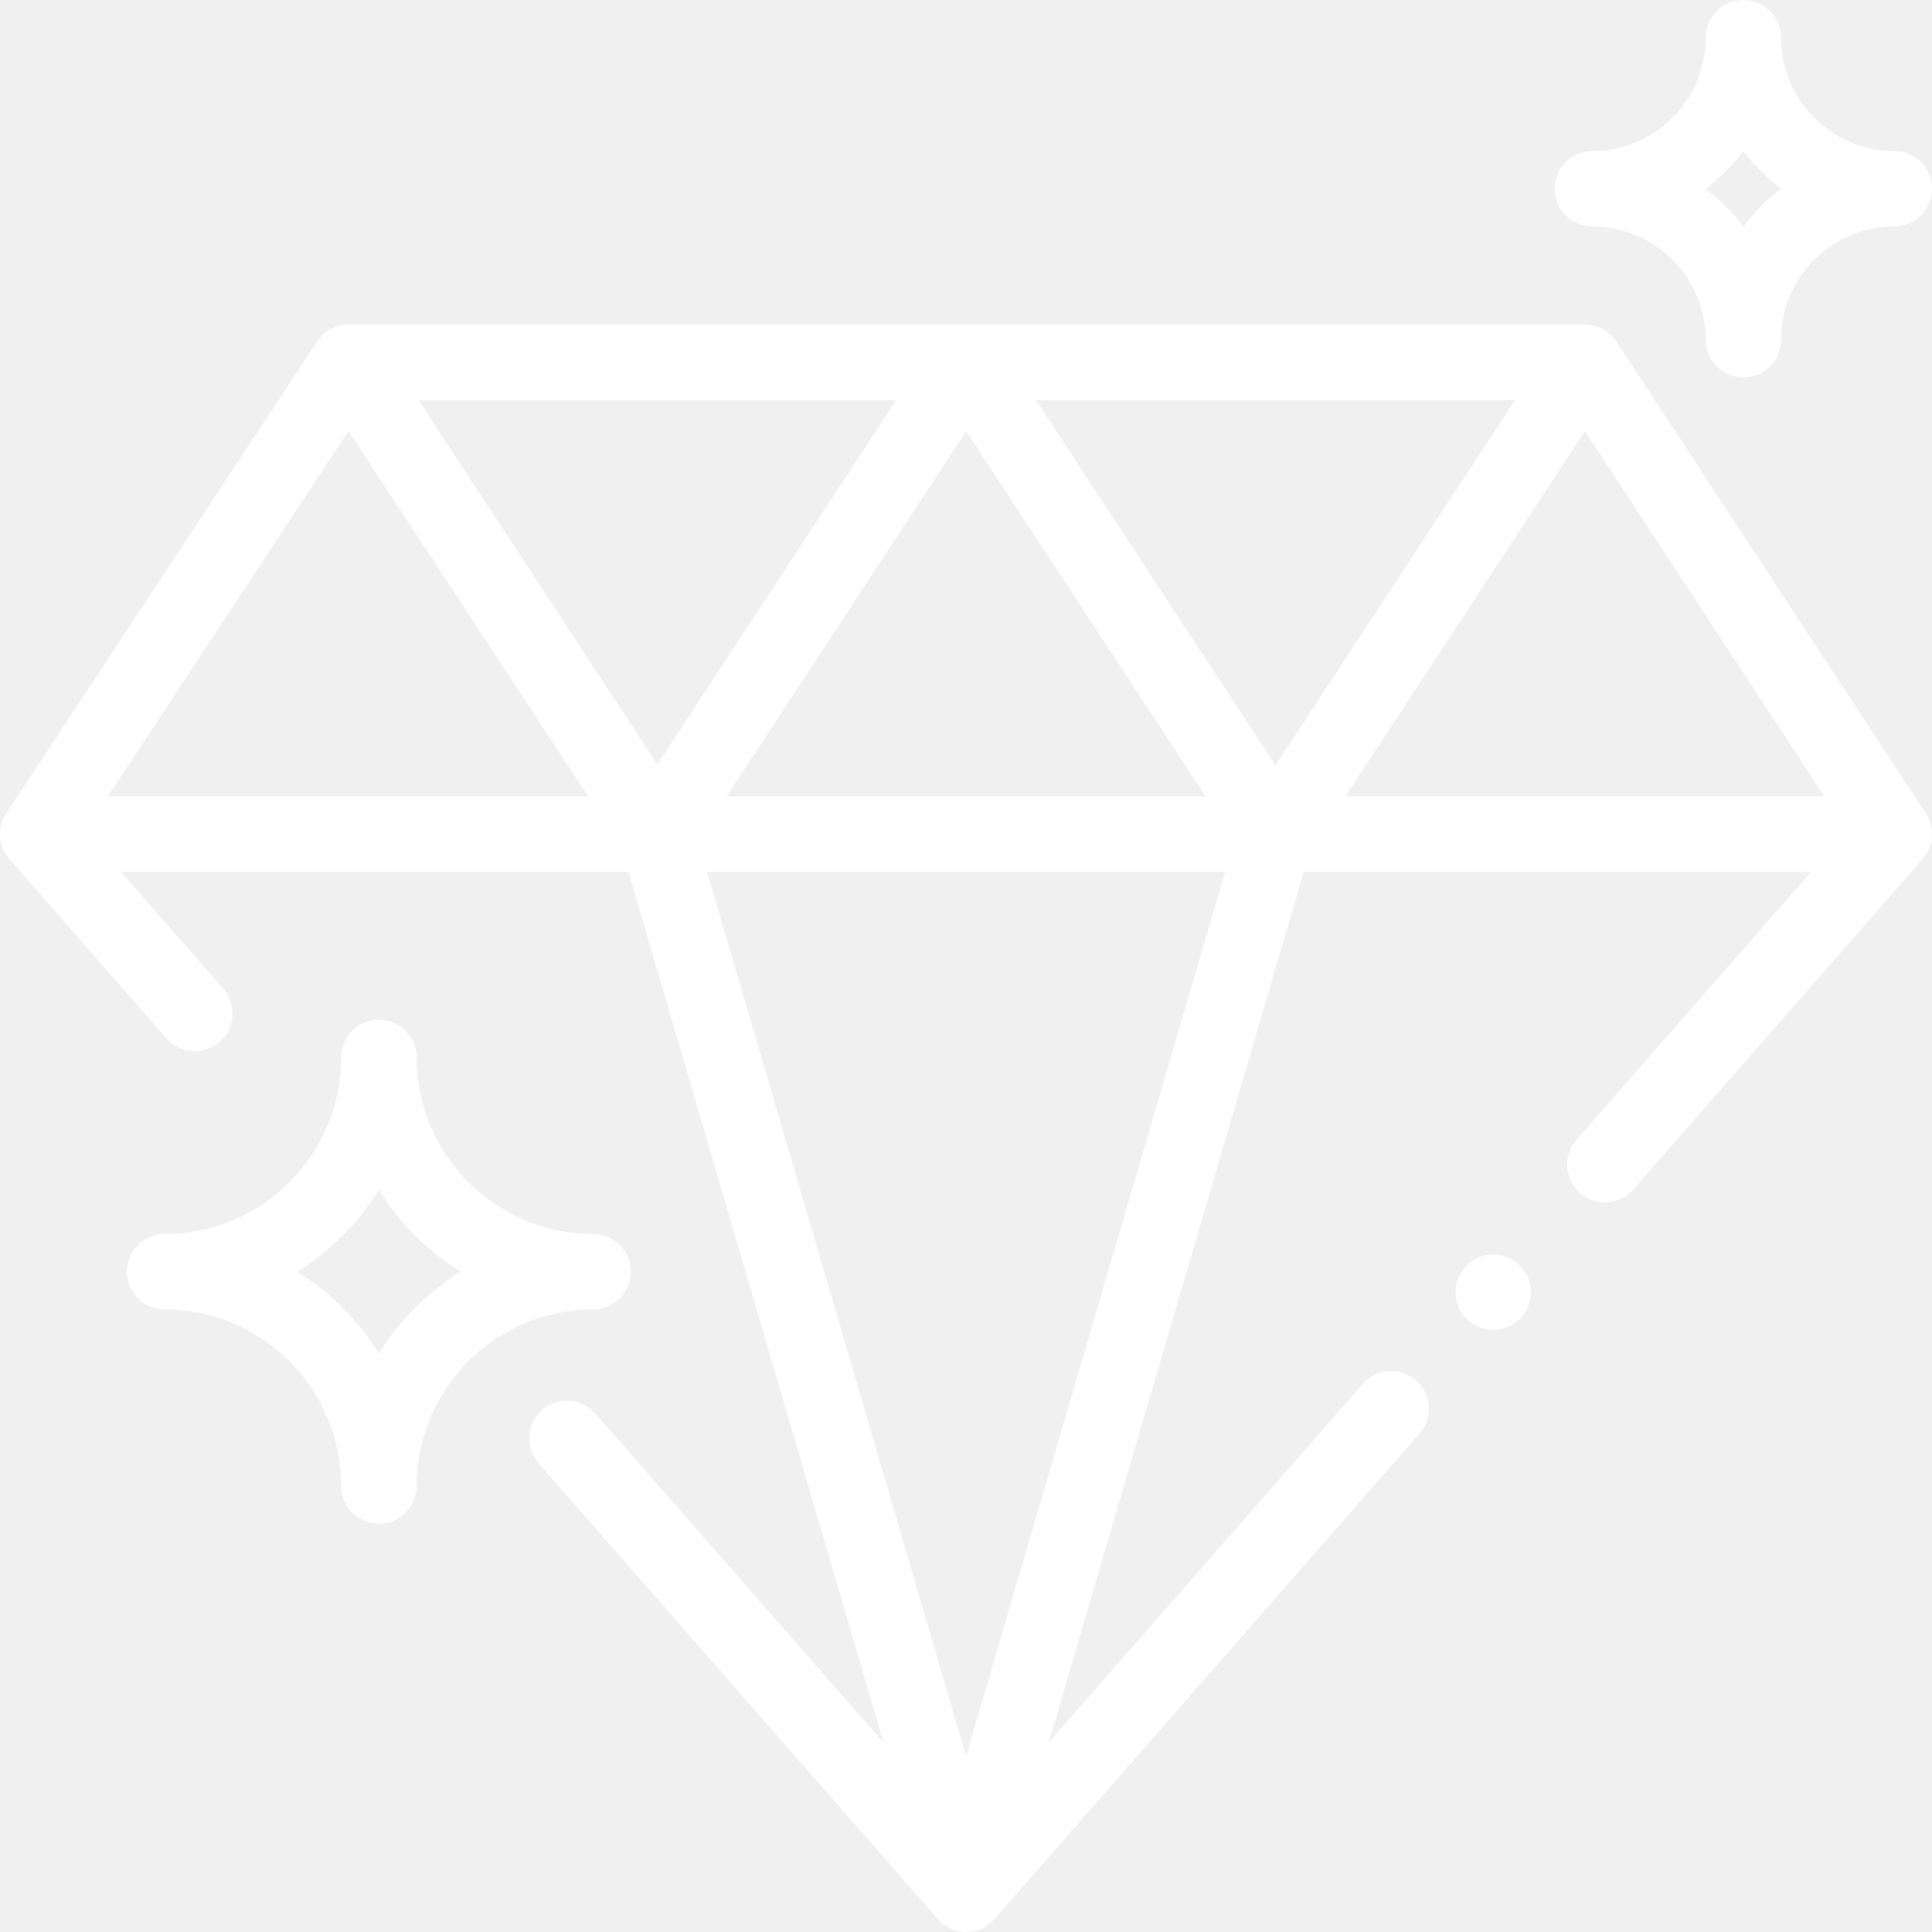
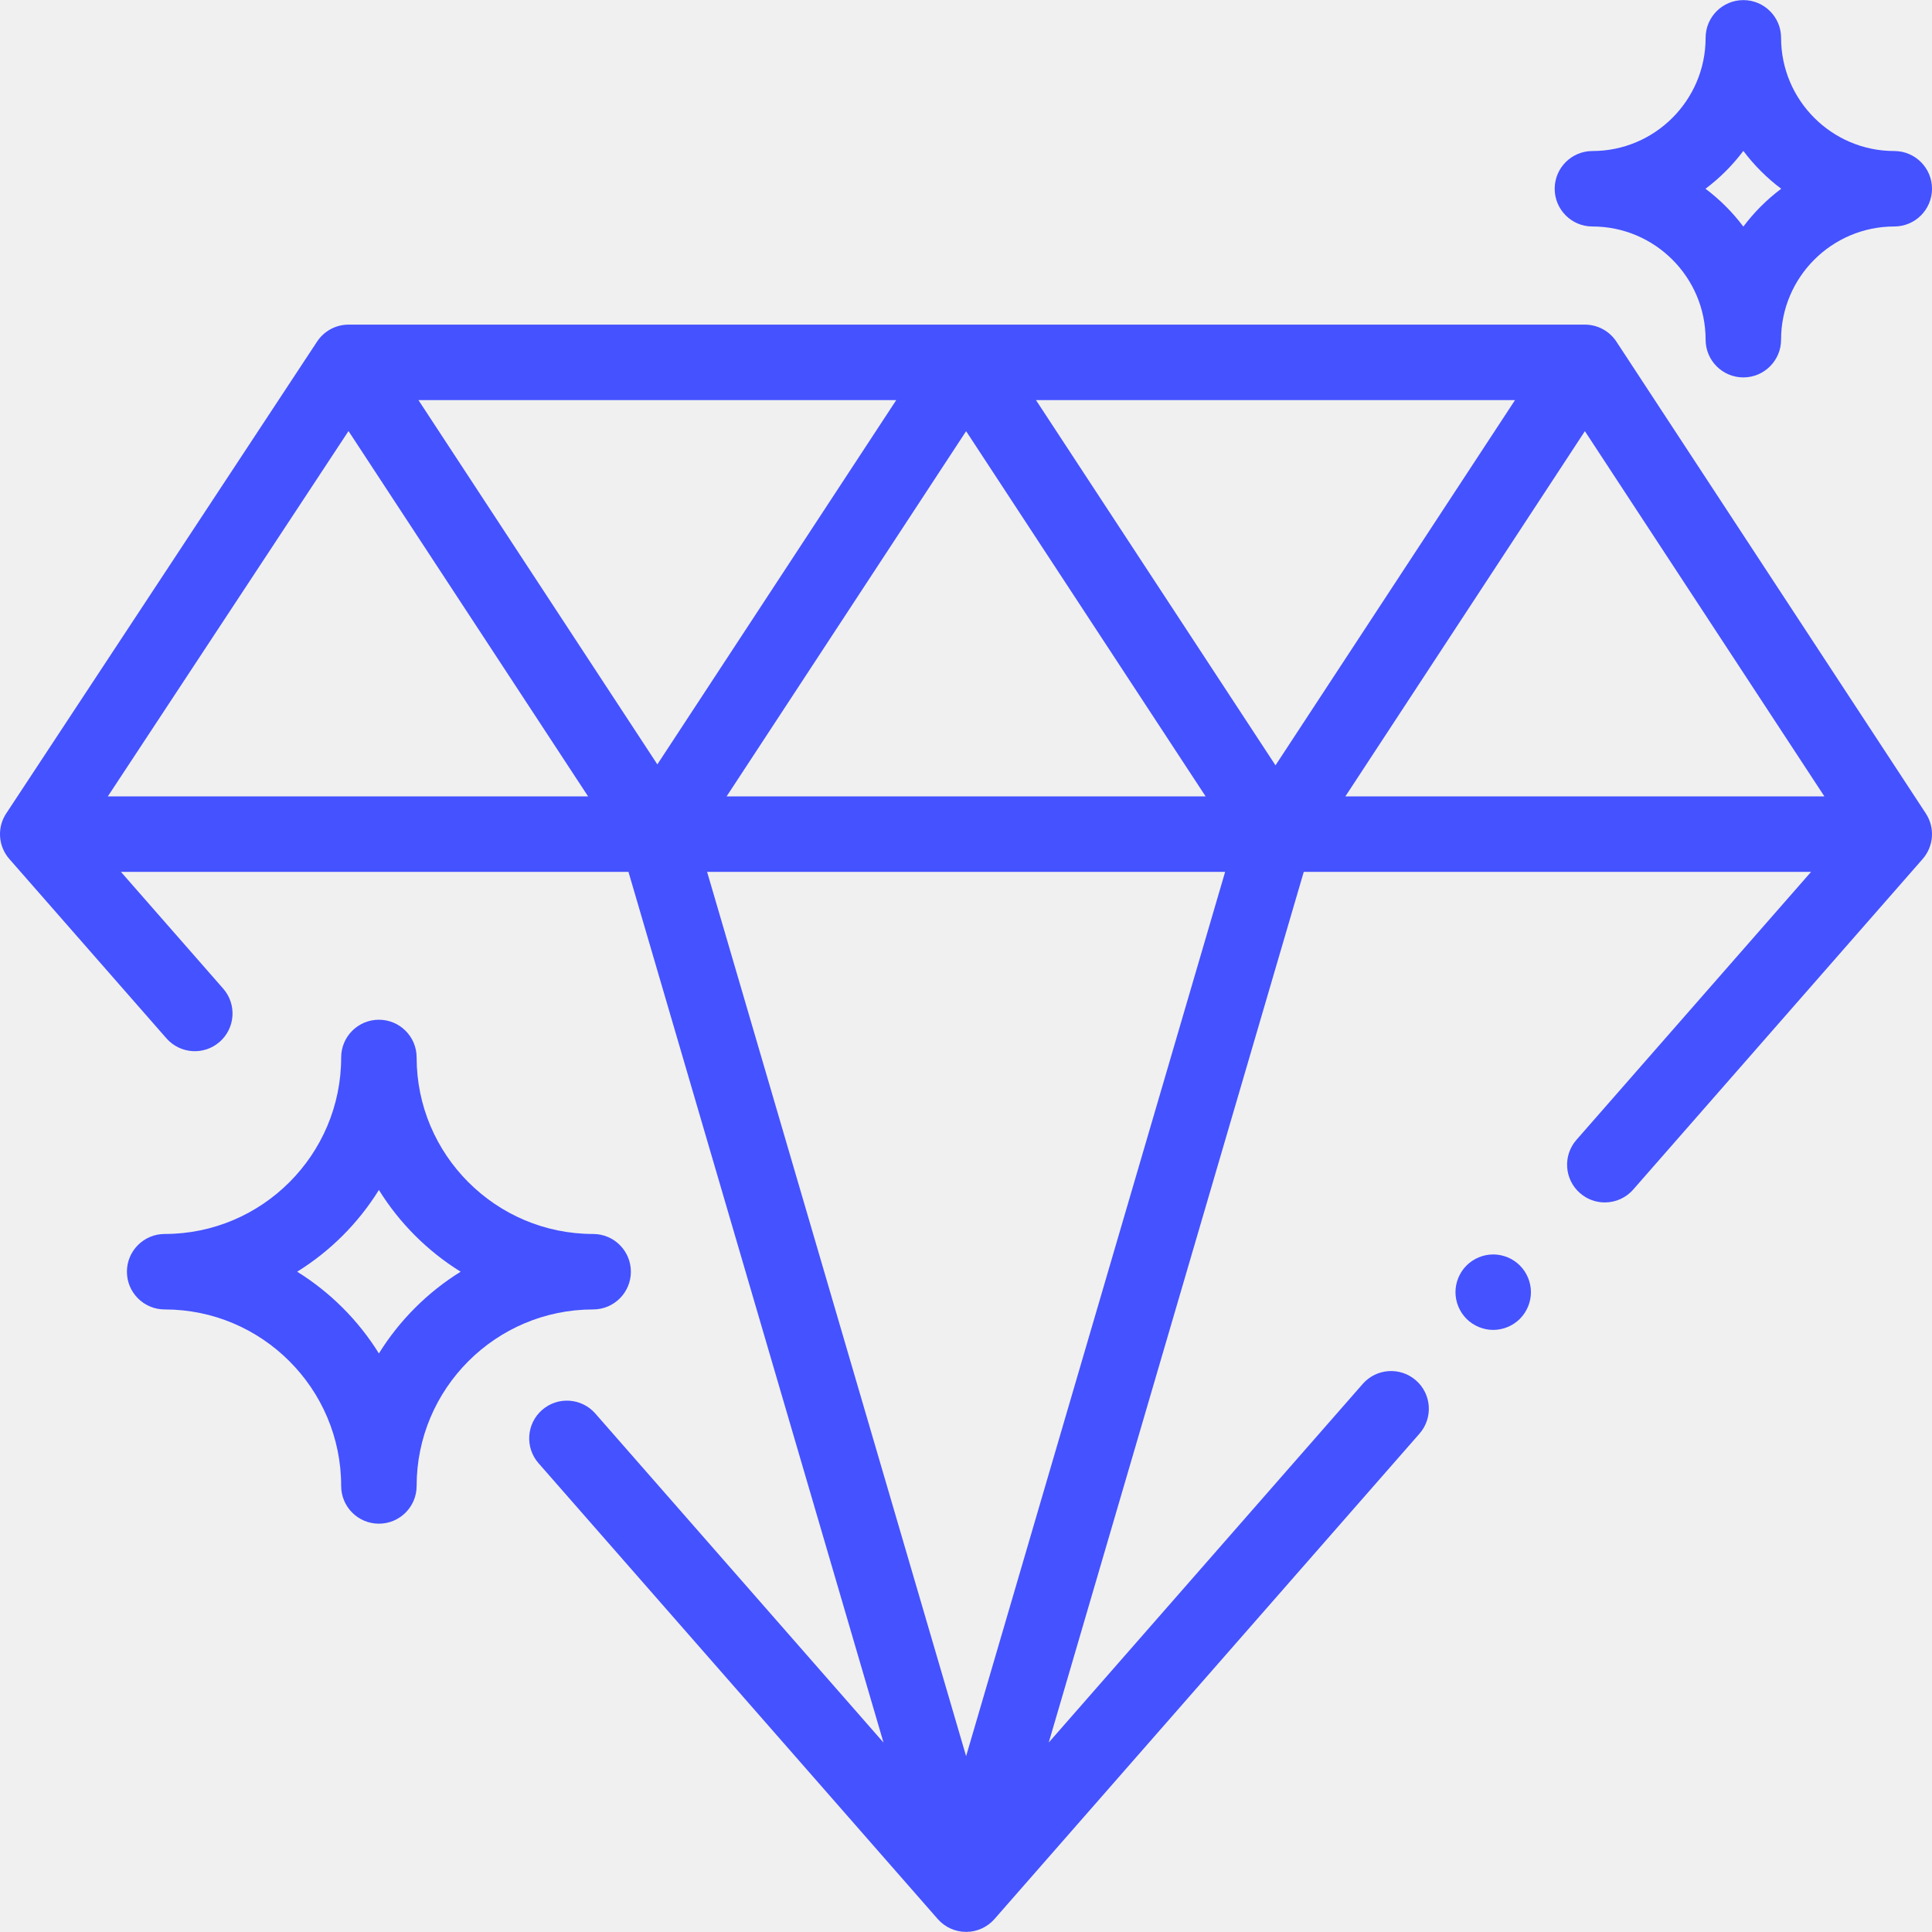
<svg xmlns="http://www.w3.org/2000/svg" version="1.1" id="Capa_1" x="0px" y="0px" viewBox="0 0 512 512" style="enable-background:new 0 0 512 512;" xml:space="preserve" width="512px" height="512px">
  <g>
    <g>
      <g>
-         <path d="M510.362,215.571l-81.99-125.025c-1.849-2.818-4.991-4.516-8.361-4.516H92.378c-3.363,0-6.5,1.69-8.35,4.499    L1.906,215.181c-0.391,0.539-0.73,1.121-1.013,1.743c-1.621,3.574-1.001,7.765,1.585,10.717l41.625,47.527    c3.639,4.155,9.955,4.573,14.109,0.935c4.154-3.639,4.572-9.956,0.934-14.109l-27.097-30.941h134.501L234.137,461.8    l-76.375-87.205c-3.638-4.155-9.956-4.573-14.109-0.935c-4.154,3.639-4.572,9.956-0.934,14.109l105.79,120.791    c1.898,2.168,4.641,3.412,7.522,3.412c2.882,0,5.623-1.244,7.521-3.413l112.63-128.632c3.639-4.155,3.22-10.472-0.936-14.109    c-4.156-3.639-10.473-3.22-14.109,0.936l-83.21,95.033l67.584-230.735h134.445l-62.183,71.02    c-3.639,4.155-3.22,10.472,0.936,14.109c1.897,1.662,4.245,2.477,6.583,2.477c2.782,0,5.55-1.155,7.526-3.413l76.706-87.605    C512.482,224.262,512.825,219.326,510.362,215.571z M28.573,211.055l63.785-96.821l63.495,96.821H28.573z M110.892,106.029    h126.623l-63.311,96.541L110.892,106.029z M256.03,114.263l63.475,96.792H192.555L256.03,114.263z M256.03,465.403l-68.642-234.35    h137.284L256.03,465.403z M338.02,202.821l-63.475-96.792h126.952L338.02,202.821z M356.535,211.055l63.476-96.792l63.474,96.792    H356.535z" data-original="#000000" class="active-path" data-old_color="#000000" fill="#FFFFFF" />
+         <path d="M510.362,215.571l-81.99-125.025c-1.849-2.818-4.991-4.516-8.361-4.516H92.378c-3.363,0-6.5,1.69-8.35,4.499    L1.906,215.181c-0.391,0.539-0.73,1.121-1.013,1.743c-1.621,3.574-1.001,7.765,1.585,10.717l41.625,47.527    c3.639,4.155,9.955,4.573,14.109,0.935c4.154-3.639,4.572-9.956,0.934-14.109l-27.097-30.941h134.501L234.137,461.8    l-76.375-87.205c-3.638-4.155-9.956-4.573-14.109-0.935c-4.154,3.639-4.572,9.956-0.934,14.109l105.79,120.791    c1.898,2.168,4.641,3.412,7.522,3.412c2.882,0,5.623-1.244,7.521-3.413l112.63-128.632c3.639-4.155,3.22-10.472-0.936-14.109    c-4.156-3.639-10.473-3.22-14.109,0.936l-83.21,95.033l67.584-230.735h134.445l-62.183,71.02    c-3.639,4.155-3.22,10.472,0.936,14.109c1.897,1.662,4.245,2.477,6.583,2.477c2.782,0,5.55-1.155,7.526-3.413l76.706-87.605    C512.482,224.262,512.825,219.326,510.362,215.571z M28.573,211.055l63.785-96.821l63.495,96.821H28.573z M110.892,106.029    h126.623l-63.311,96.541L110.892,106.029z M256.03,114.263l63.475,96.792H192.555L256.03,114.263z M256.03,465.403l-68.642-234.35    h137.284L256.03,465.403z M338.02,202.821l-63.475-96.792h126.952L338.02,202.821z M356.535,211.055l63.476-96.792l63.474,96.792    H356.535z" data-original="#000000" class="active-path" data-old_color="#000000" fill="#4552ff" />
      </g>
    </g>
    <g>
      <g>
-         <path d="M157.189,327.017c-25.793,0-46.778-20.985-46.778-46.778c0-5.522-4.477-9.999-9.999-9.999s-9.999,4.477-9.999,9.999    c0,25.793-20.985,46.778-46.778,46.778c-5.521,0-9.999,4.477-9.999,9.999c0,5.522,4.478,9.999,9.999,9.999    c25.793,0,46.778,20.985,46.778,46.778c0,5.522,4.478,9.999,9.999,9.999s9.999-4.477,9.999-9.999    c0-25.793,20.985-46.778,46.778-46.778c5.522,0,9.999-4.477,9.999-9.999C167.188,331.494,162.711,327.017,157.189,327.017z     M100.412,358.677c-5.451-8.782-12.879-16.209-21.66-21.661c8.781-5.451,16.208-12.878,21.66-21.661    c5.451,8.782,12.879,16.209,21.66,21.661C113.291,342.468,105.864,349.894,100.412,358.677z" data-original="#000000" class="active-path" data-old_color="#000000" fill="#FFFFFF" />
+         <path d="M157.189,327.017c-25.793,0-46.778-20.985-46.778-46.778c0-5.522-4.477-9.999-9.999-9.999s-9.999,4.477-9.999,9.999    c0,25.793-20.985,46.778-46.778,46.778c-5.521,0-9.999,4.477-9.999,9.999c0,5.522,4.478,9.999,9.999,9.999    c25.793,0,46.778,20.985,46.778,46.778c0,5.522,4.478,9.999,9.999,9.999s9.999-4.477,9.999-9.999    c0-25.793,20.985-46.778,46.778-46.778c5.522,0,9.999-4.477,9.999-9.999C167.188,331.494,162.711,327.017,157.189,327.017z     M100.412,358.677c-5.451-8.782-12.879-16.209-21.66-21.661c8.781-5.451,16.208-12.878,21.66-21.661    c5.451,8.782,12.879,16.209,21.66,21.661C113.291,342.468,105.864,349.894,100.412,358.677z" data-original="#000000" class="active-path" data-old_color="#000000" fill="#4552ff" />
      </g>
    </g>
    <g>
      <g>
-         <path d="M502.001,40.023c-16.54,0-29.997-13.457-29.997-29.997c0-5.522-4.478-9.999-9.999-9.999s-9.999,4.477-9.999,9.999    c0,16.54-13.457,29.997-29.997,29.997c-5.521,0-9.999,4.477-9.999,9.999s4.478,9.999,9.999,9.999    c16.54,0,29.997,13.457,29.997,29.997c0,5.522,4.478,9.999,9.999,9.999s9.999-4.477,9.999-9.999    c0-16.54,13.457-29.997,29.997-29.997c5.521,0,9.999-4.477,9.999-9.999S507.522,40.023,502.001,40.023z M462.005,60.052    c-2.853-3.798-6.232-7.177-10.03-10.03c3.798-2.853,7.177-6.232,10.03-10.03c2.853,3.798,6.232,7.177,10.03,10.03    C468.237,52.874,464.857,56.254,462.005,60.052z" data-original="#000000" class="active-path" data-old_color="#000000" fill="#FFFFFF" />
+         <path d="M502.001,40.023c-16.54,0-29.997-13.457-29.997-29.997c0-5.522-4.478-9.999-9.999-9.999s-9.999,4.477-9.999,9.999    c0,16.54-13.457,29.997-29.997,29.997c-5.521,0-9.999,4.477-9.999,9.999s4.478,9.999,9.999,9.999    c16.54,0,29.997,13.457,29.997,29.997c0,5.522,4.478,9.999,9.999,9.999s9.999-4.477,9.999-9.999    c0-16.54,13.457-29.997,29.997-29.997c5.521,0,9.999-4.477,9.999-9.999S507.522,40.023,502.001,40.023z M462.005,60.052    c-2.853-3.798-6.232-7.177-10.03-10.03c3.798-2.853,7.177-6.232,10.03-10.03c2.853,3.798,6.232,7.177,10.03,10.03    C468.237,52.874,464.857,56.254,462.005,60.052z" data-original="#000000" class="active-path" data-old_color="#000000" fill="#4552ff" />
      </g>
    </g>
    <g>
      <g>
-         <path d="M402.783,335.371c-1.859-1.87-4.439-2.93-7.068-2.93c-2.631,0-5.199,1.06-7.069,2.93c-1.86,1.86-2.93,4.44-2.93,7.069    s1.069,5.209,2.93,7.069c1.86,1.86,4.438,2.93,7.069,2.93c2.63,0,5.209-1.07,7.068-2.93c1.86-1.86,2.931-4.44,2.931-7.069    S404.644,337.231,402.783,335.371z" data-original="#000000" class="active-path" data-old_color="#000000" fill="#FFFFFF" />
+         <path d="M402.783,335.371c-1.859-1.87-4.439-2.93-7.068-2.93c-2.631,0-5.199,1.06-7.069,2.93c-1.86,1.86-2.93,4.44-2.93,7.069    s1.069,5.209,2.93,7.069c1.86,1.86,4.438,2.93,7.069,2.93c2.63,0,5.209-1.07,7.068-2.93c1.86-1.86,2.931-4.44,2.931-7.069    S404.644,337.231,402.783,335.371z" data-original="#000000" class="active-path" data-old_color="#000000" fill="#4552ff" />
      </g>
    </g>
  </g>
</svg>
